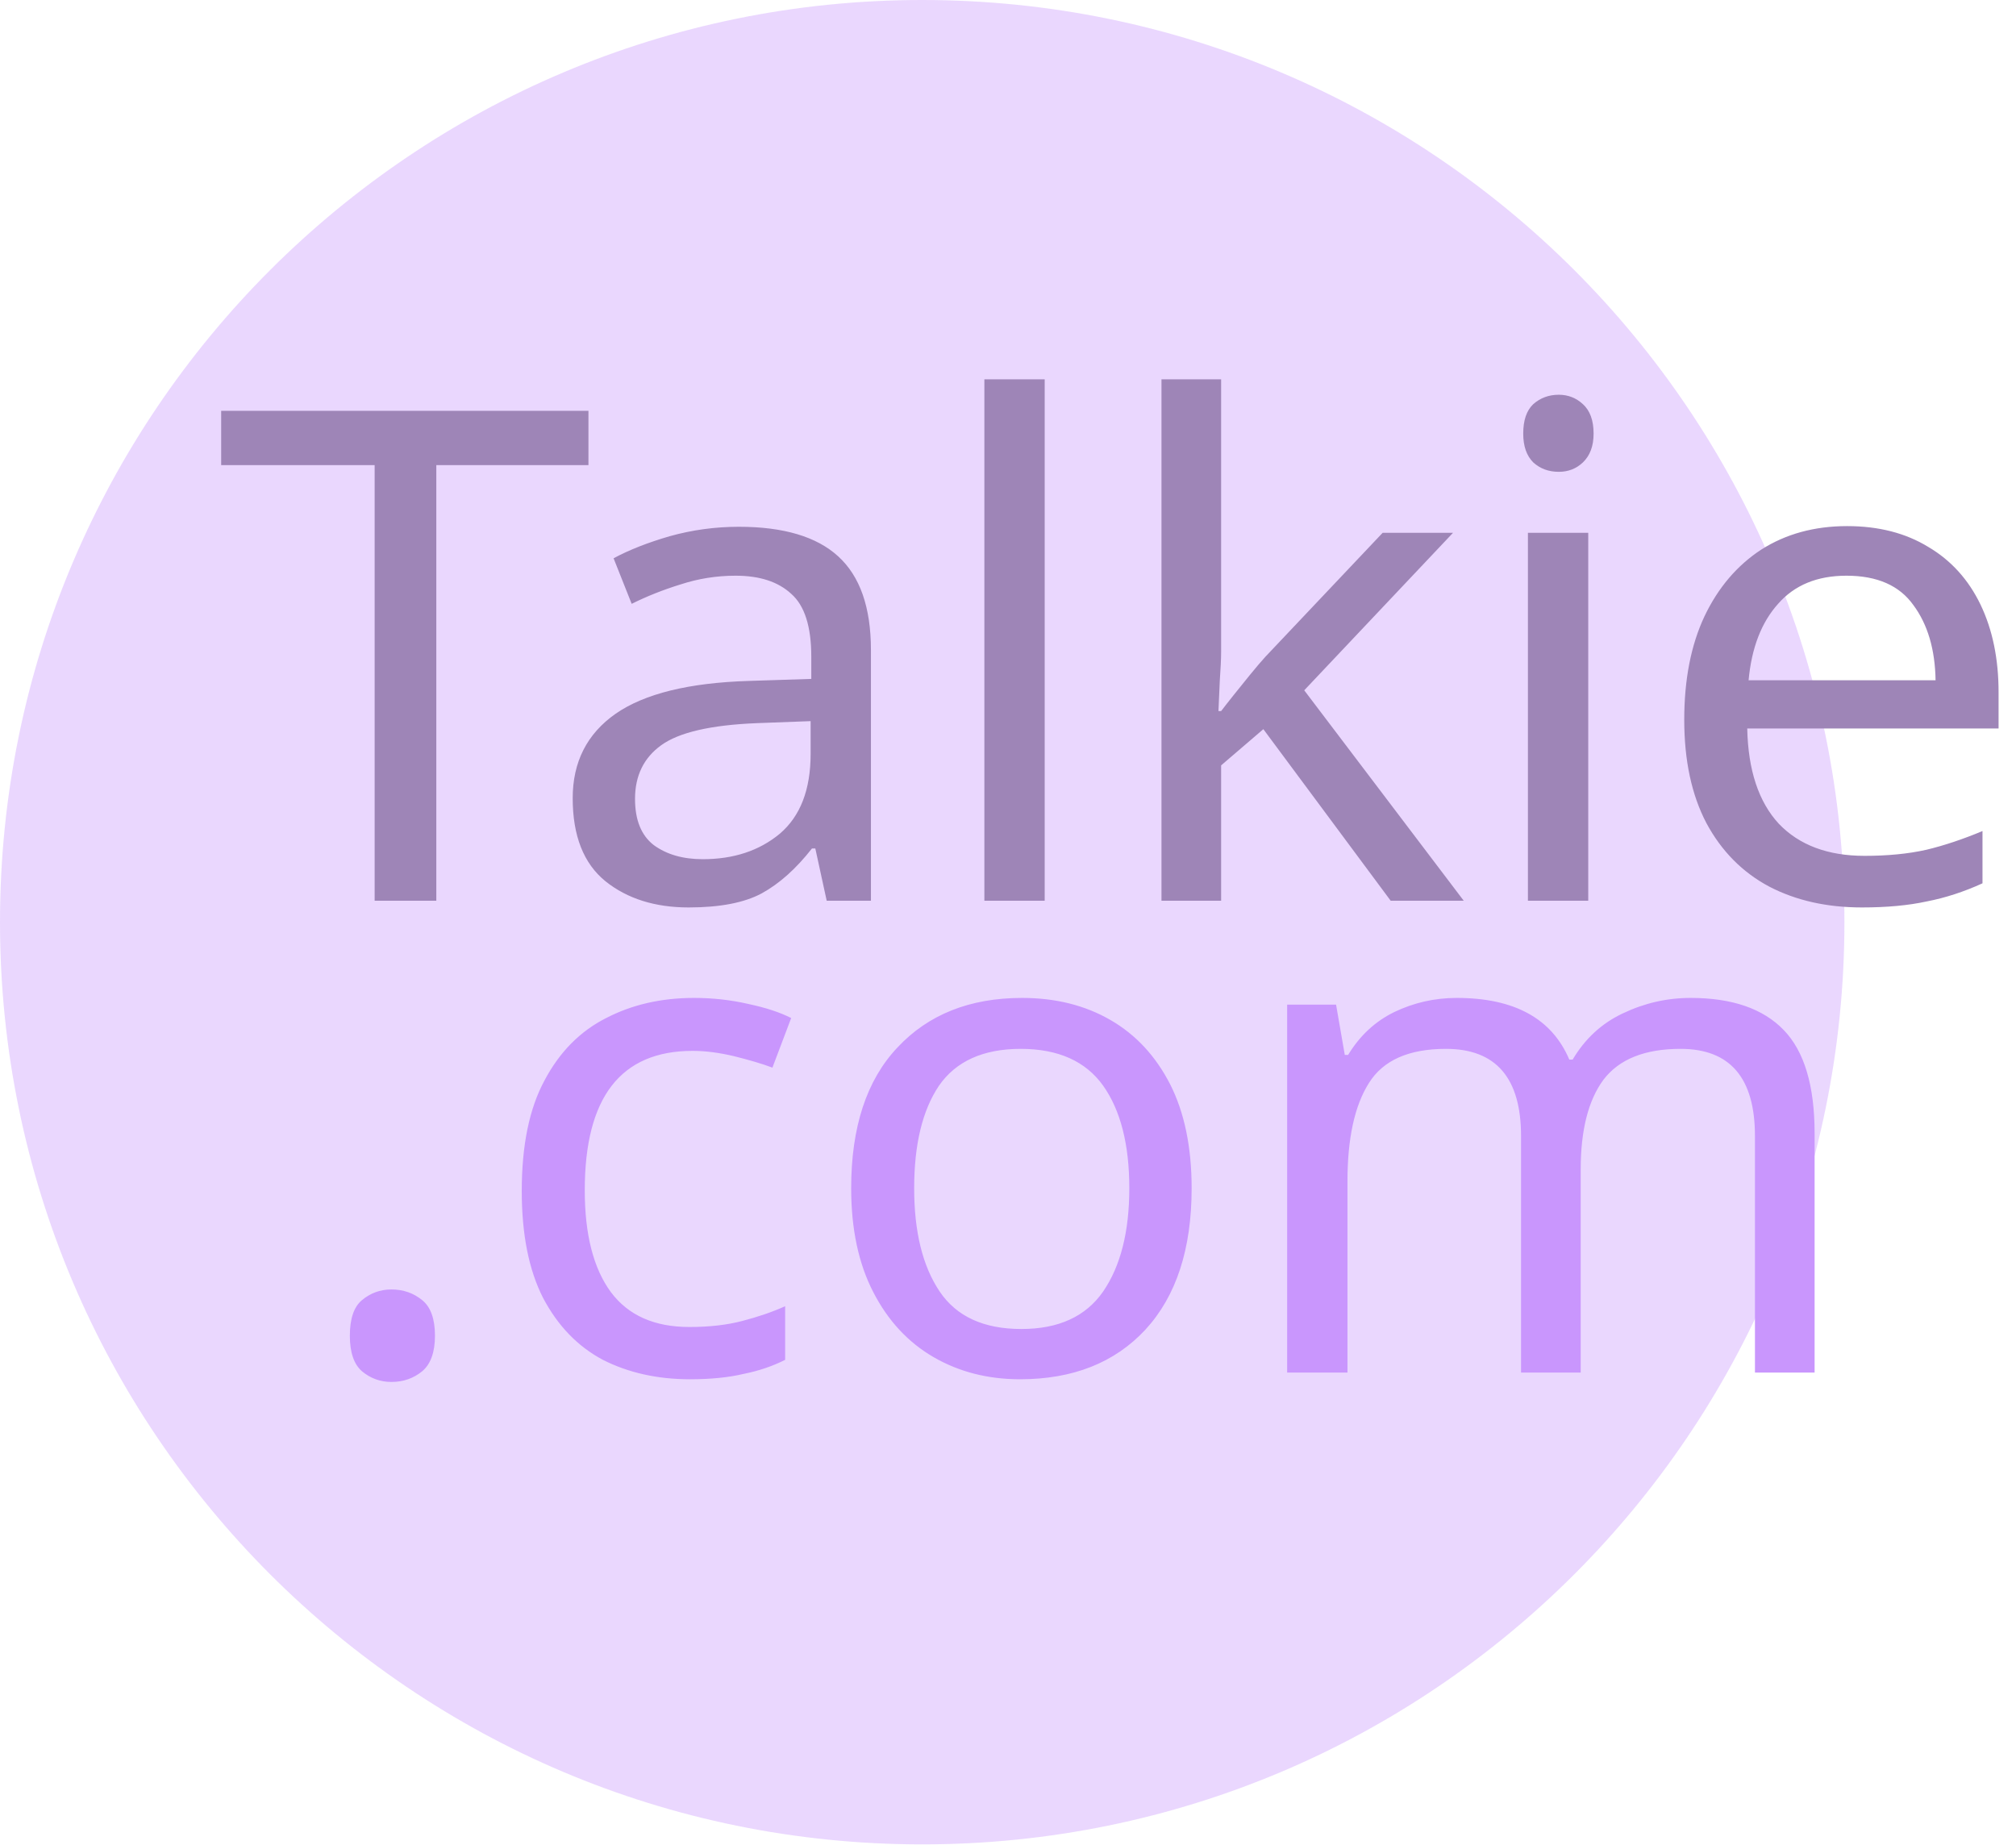
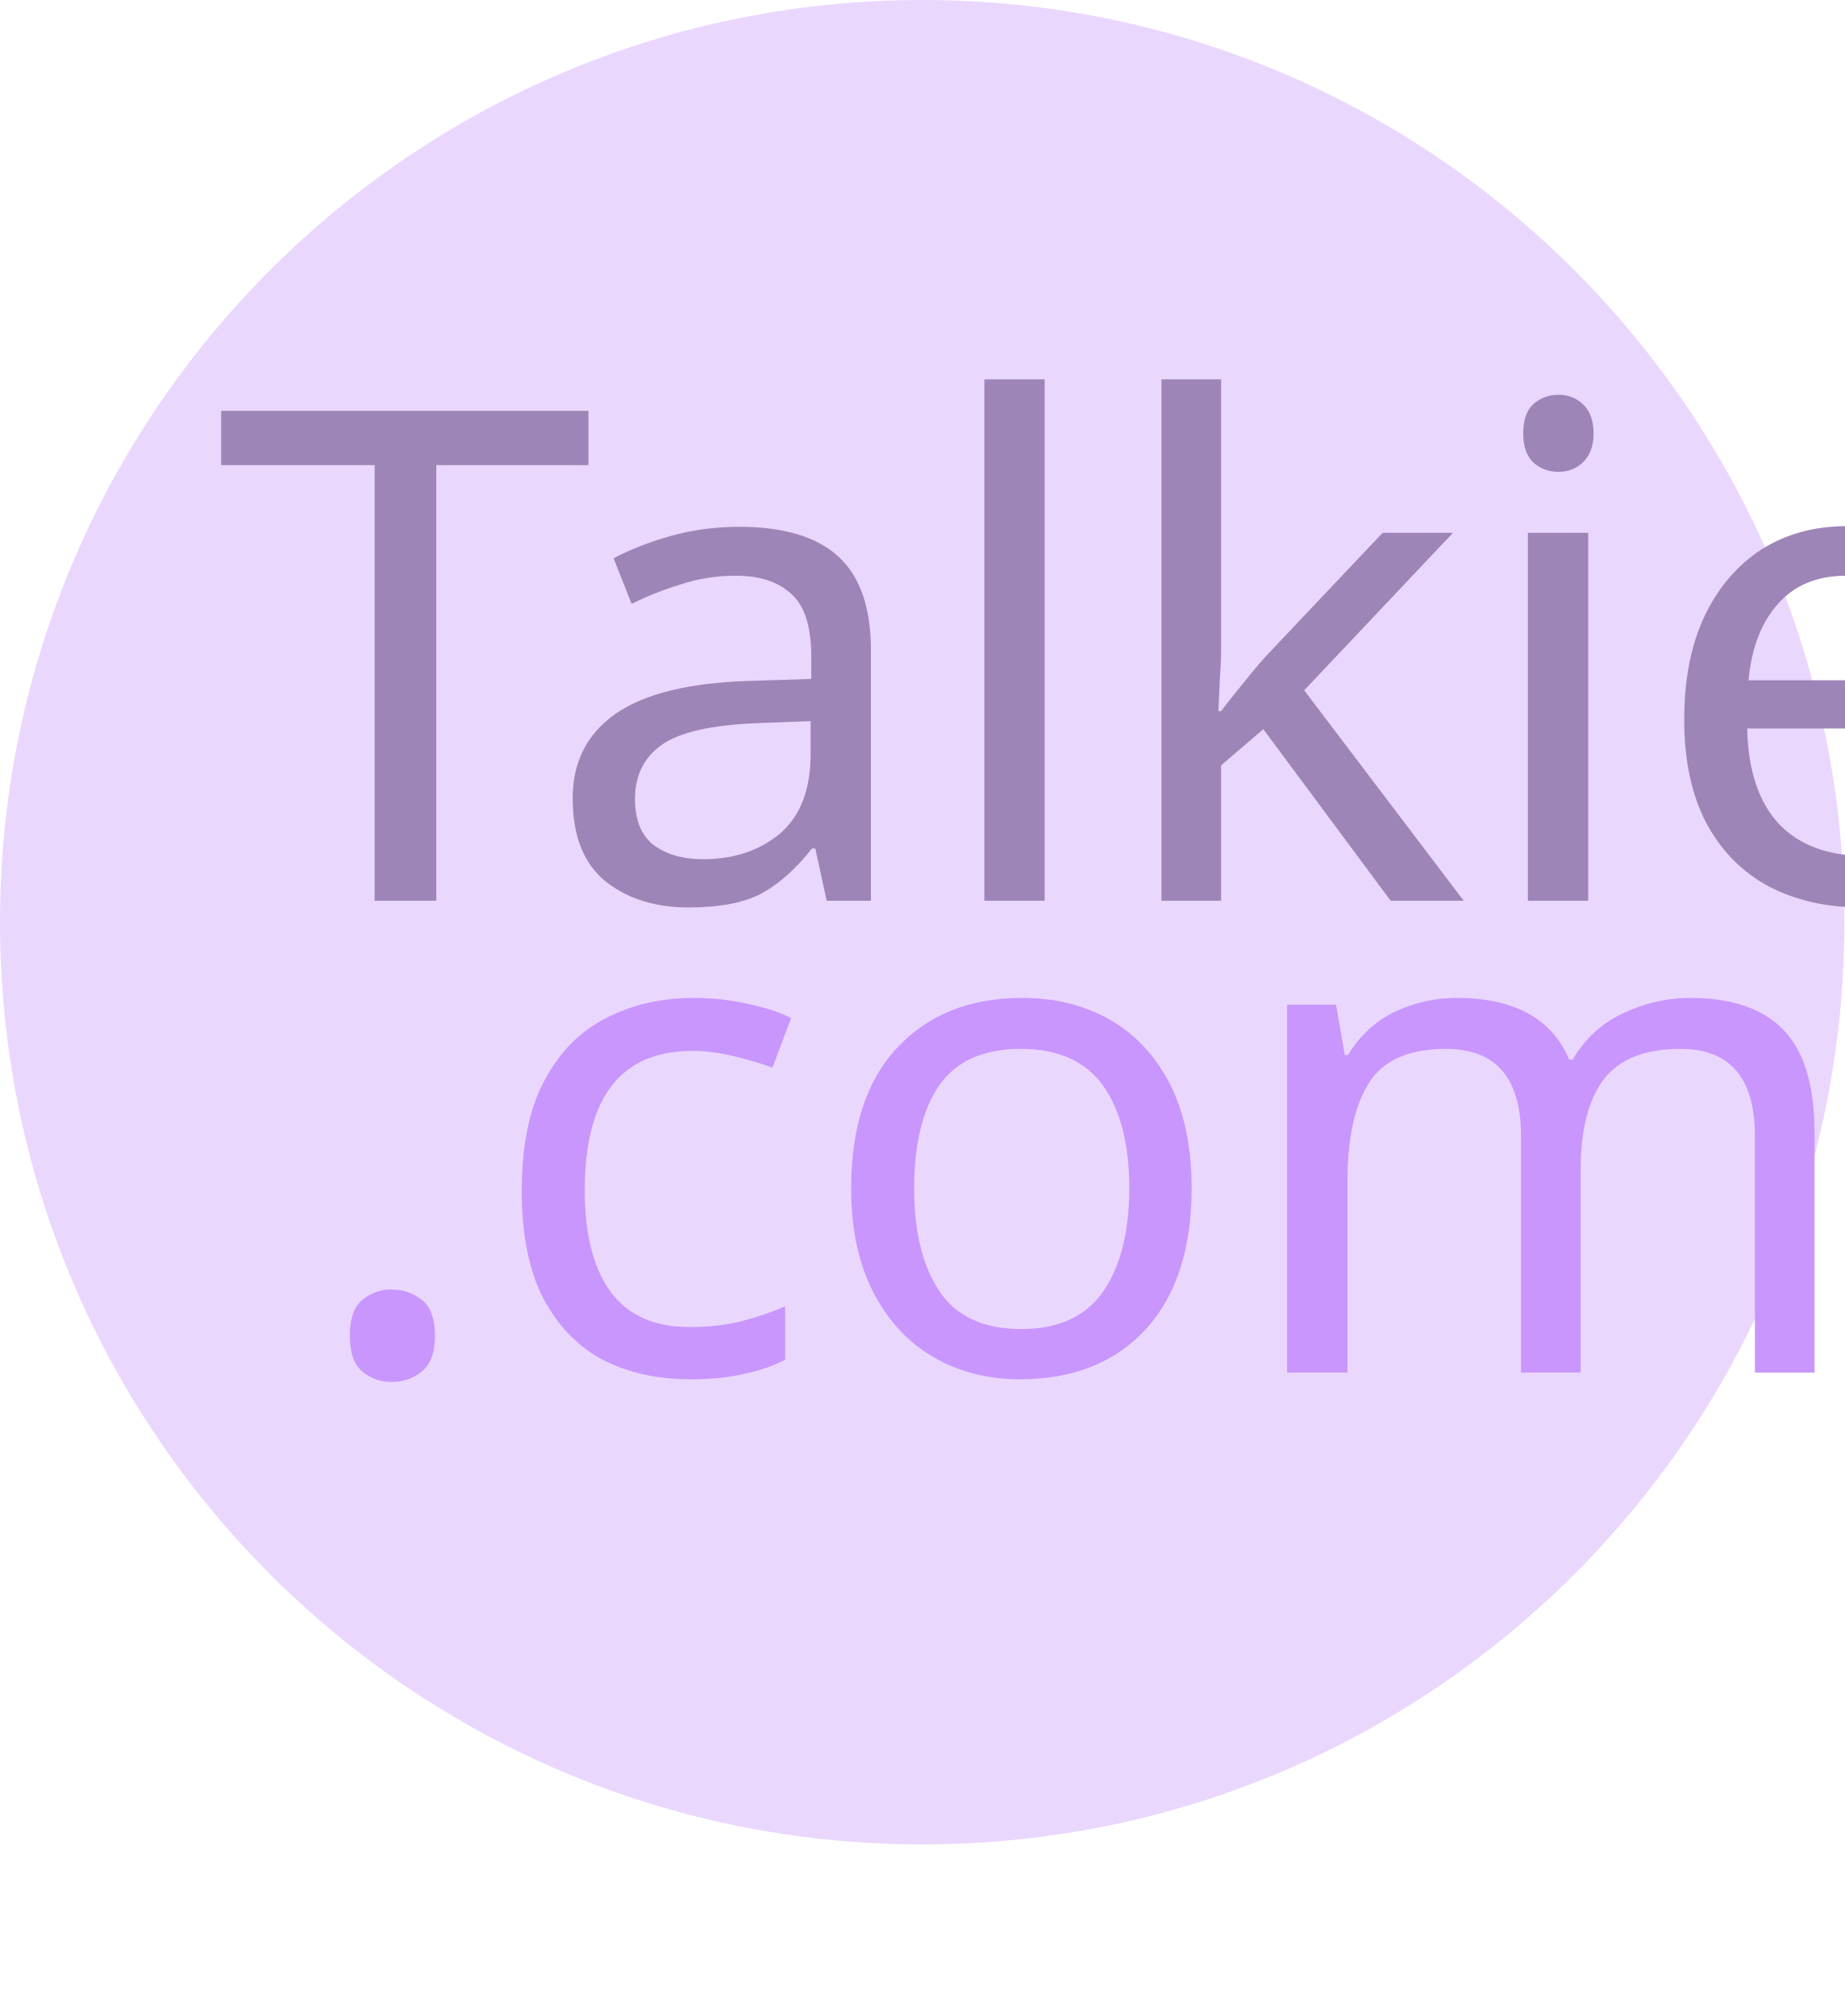
- <svg xmlns="http://www.w3.org/2000/svg" width="47" height="43" viewBox="0 0 47 43">
+ <svg xmlns="http://www.w3.org/2000/svg" width="43" height="47" viewBox="0 0 43 47">
  <g id="Group_80" data-name="Group 80" transform="translate(829 -995)">
    <circle id="Ellipse_8" data-name="Ellipse 8" cx="21.5" cy="21.5" r="21.5" transform="translate(-829 995)" fill="rgba(133,18,251,0.17)" />
    <text id="Talkie" transform="translate(-824 1016)" fill="#9e85b7" font-size="16" font-family="Pacifico-Regular, Pacifico">
      <tspan x="0" y="0">Talkie</tspan>
    </text>
    <text id="_.com" data-name=".com" transform="translate(-822 1027)" fill="#c996fd" font-size="16" font-family="Pacifico-Regular, Pacifico">
      <tspan x="0" y="0">.com</tspan>
    </text>
  </g>
</svg>
